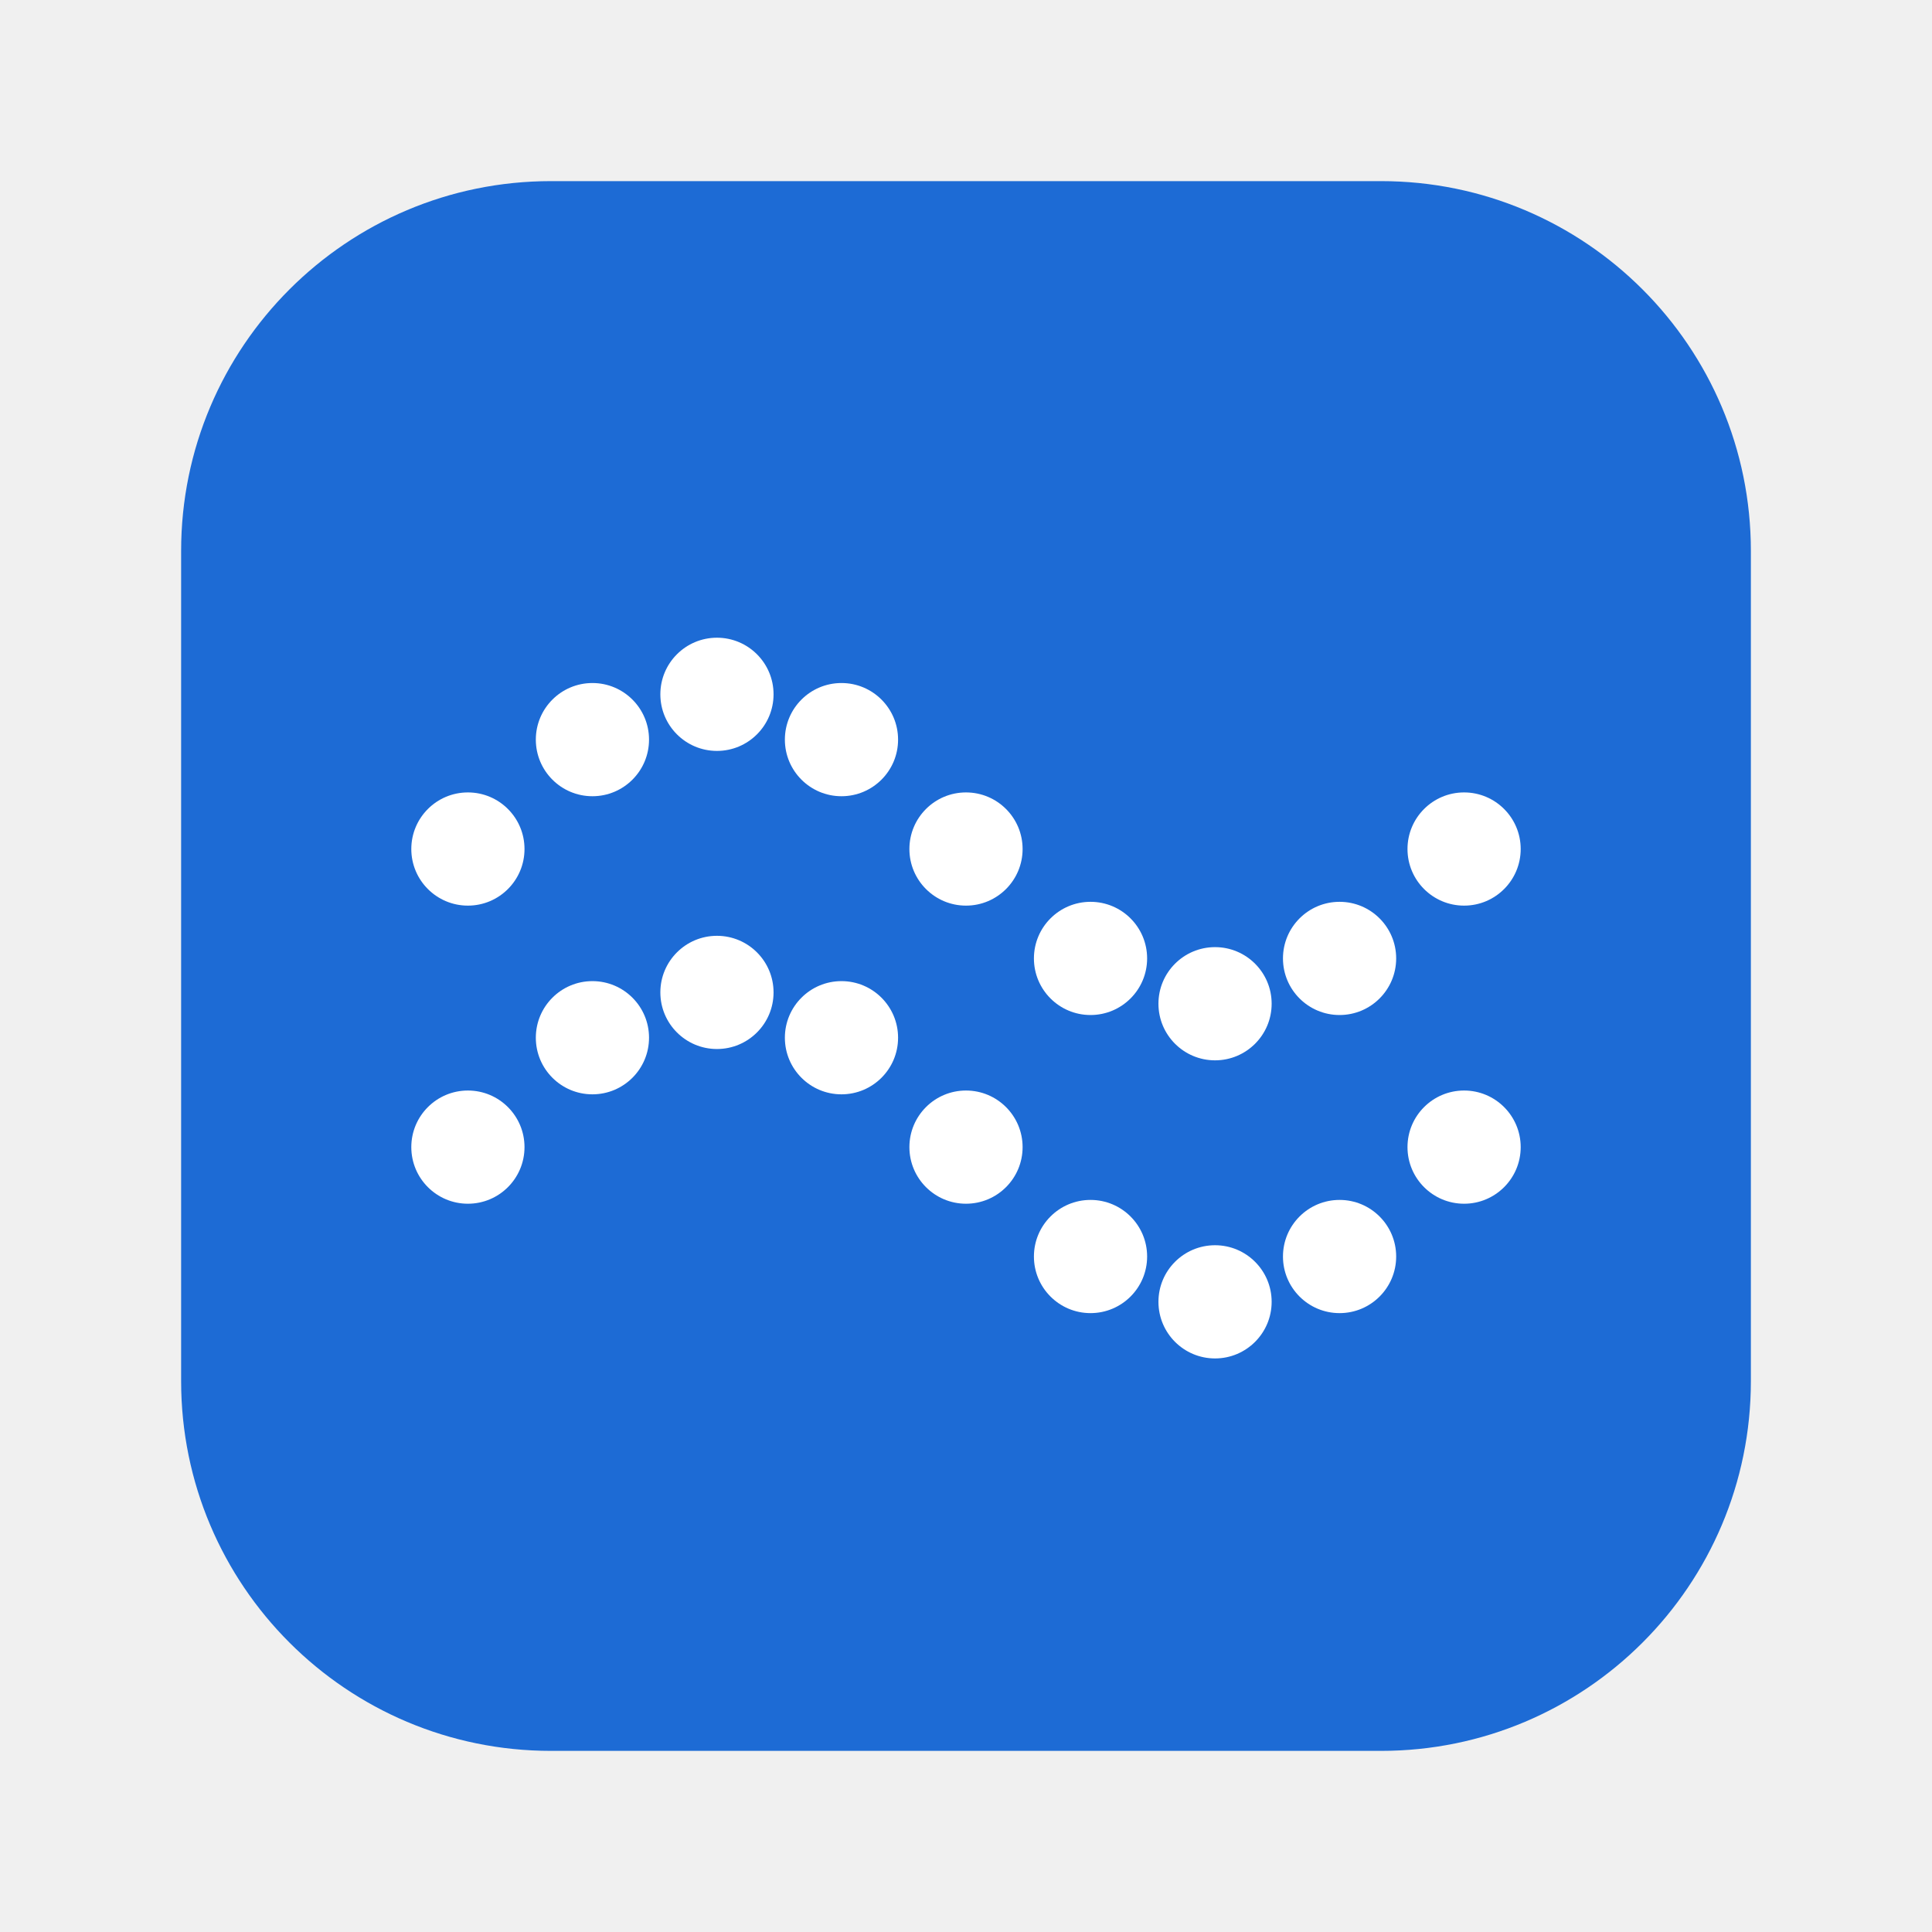
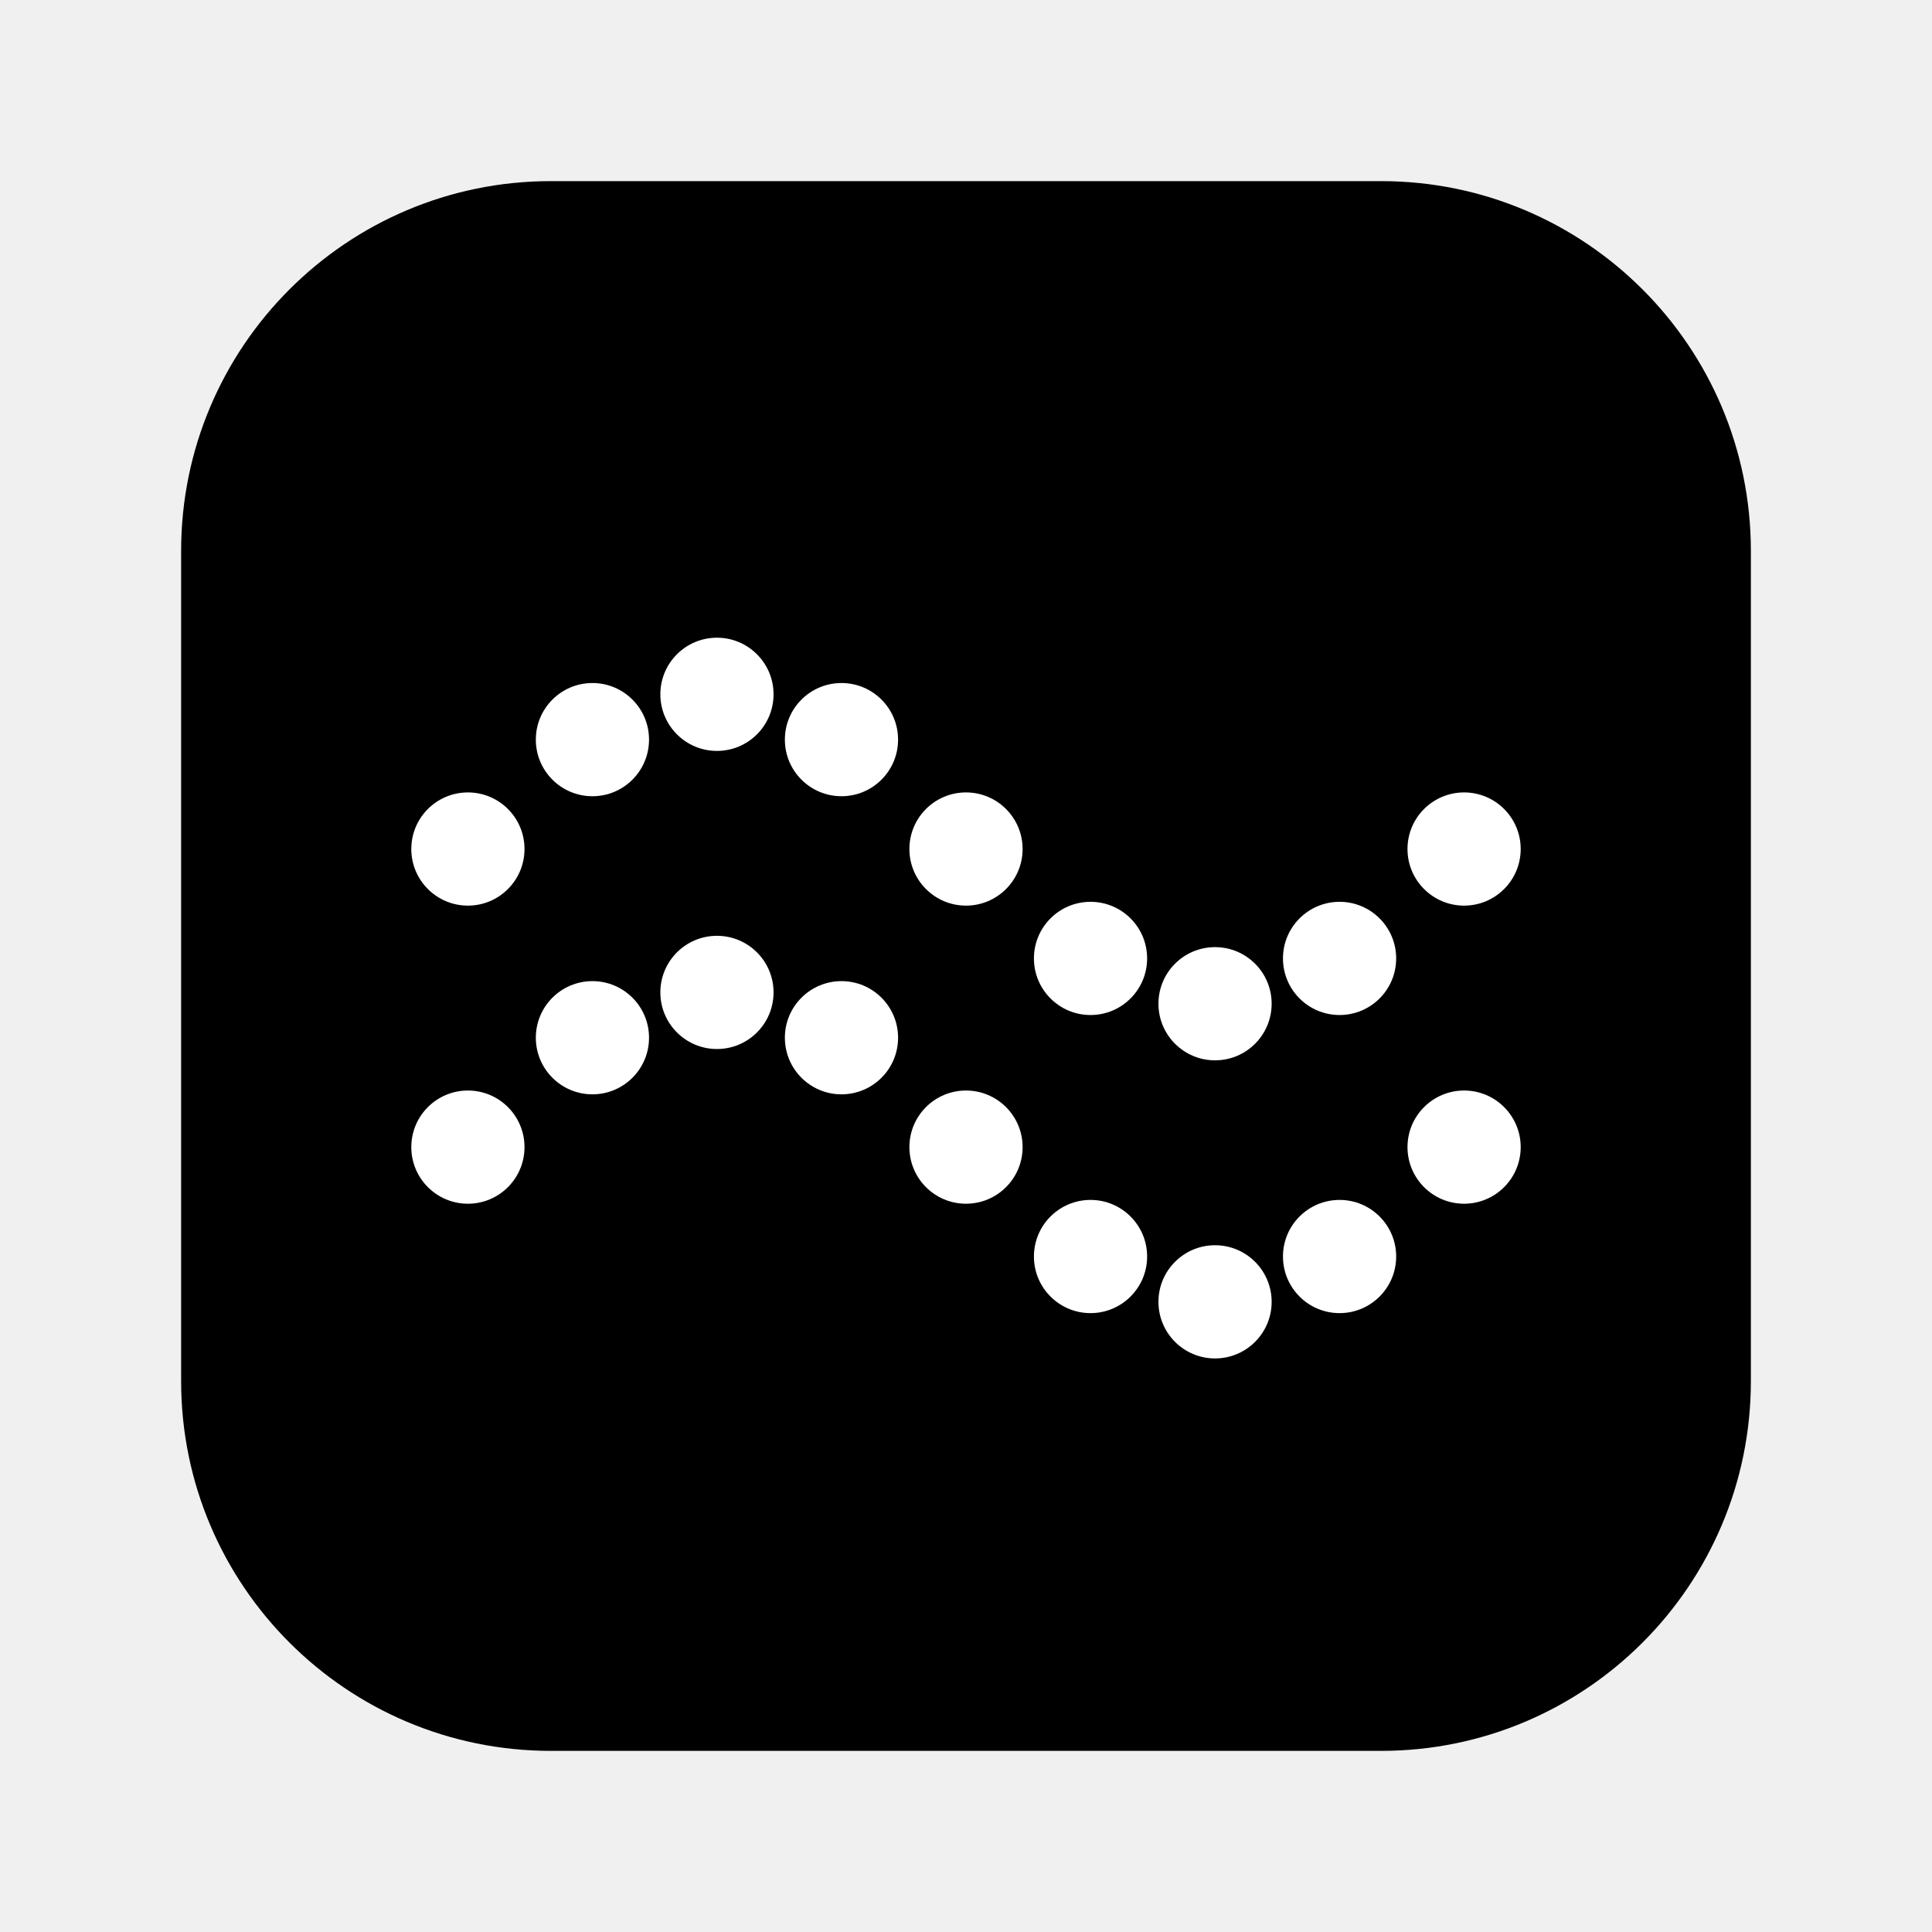
<svg xmlns="http://www.w3.org/2000/svg" viewBox="0 0 1024 1024">
-   <rect x="96" y="96" width="832" height="832" rx="196" fill="#1d6bd5" />
+   <rect x="96" y="96" width="832" height="832" rx="196" fill="#000000" />
  <g fill="#ffffff">
    <circle cx="248.0" cy="450.0" r="30" />
    <circle cx="314.0" cy="392.017" r="30" />
    <circle cx="380.0" cy="368.0" r="30" />
    <circle cx="446.0" cy="392.017" r="30" />
    <circle cx="512.0" cy="450.0" r="30" />
    <circle cx="578.0" cy="507.983" r="30" />
    <circle cx="644.0" cy="532.0" r="30" />
    <circle cx="710.0" cy="507.983" r="30" />
    <circle cx="776.0" cy="450.0" r="30" />
    <circle cx="248.0" cy="608.0" r="30" />
    <circle cx="314.0" cy="550.017" r="30" />
    <circle cx="380.0" cy="526.0" r="30" />
    <circle cx="446.0" cy="550.017" r="30" />
    <circle cx="512.0" cy="608.0" r="30" />
    <circle cx="578.0" cy="665.983" r="30" />
    <circle cx="644.0" cy="690.0" r="30" />
    <circle cx="710.0" cy="665.983" r="30" />
    <circle cx="776.0" cy="608.0" r="30" />
  </g>
</svg>
